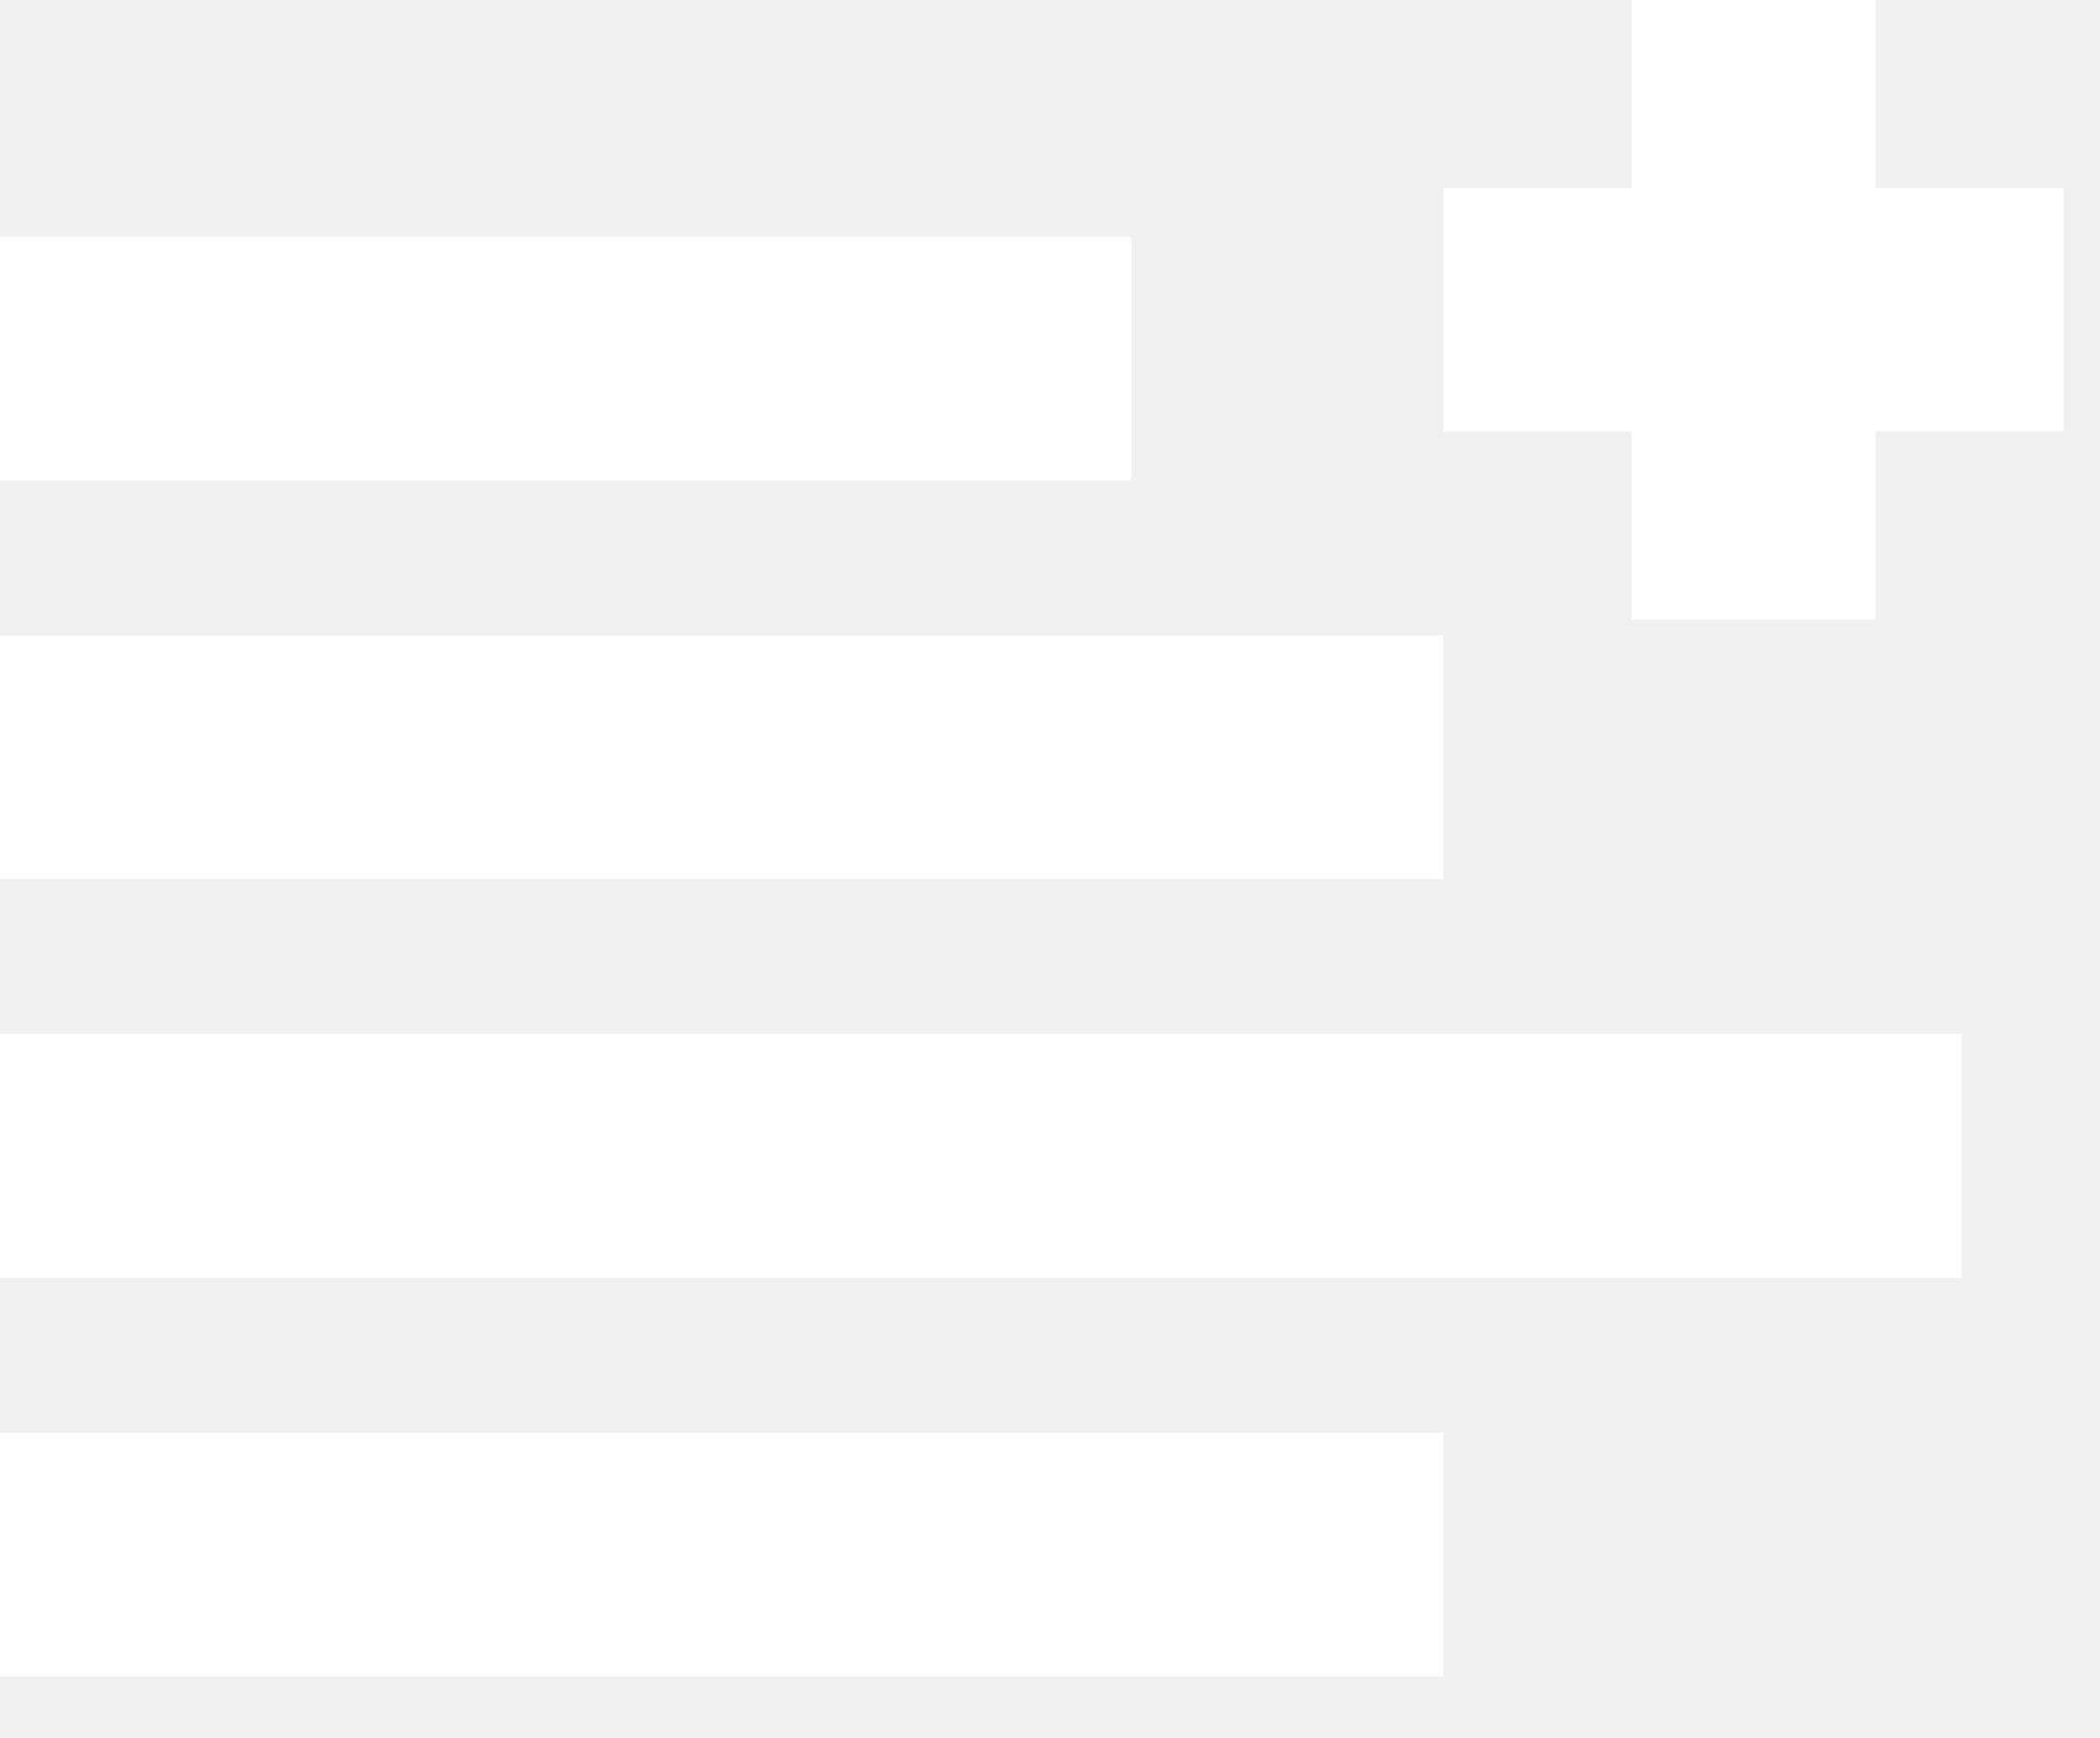
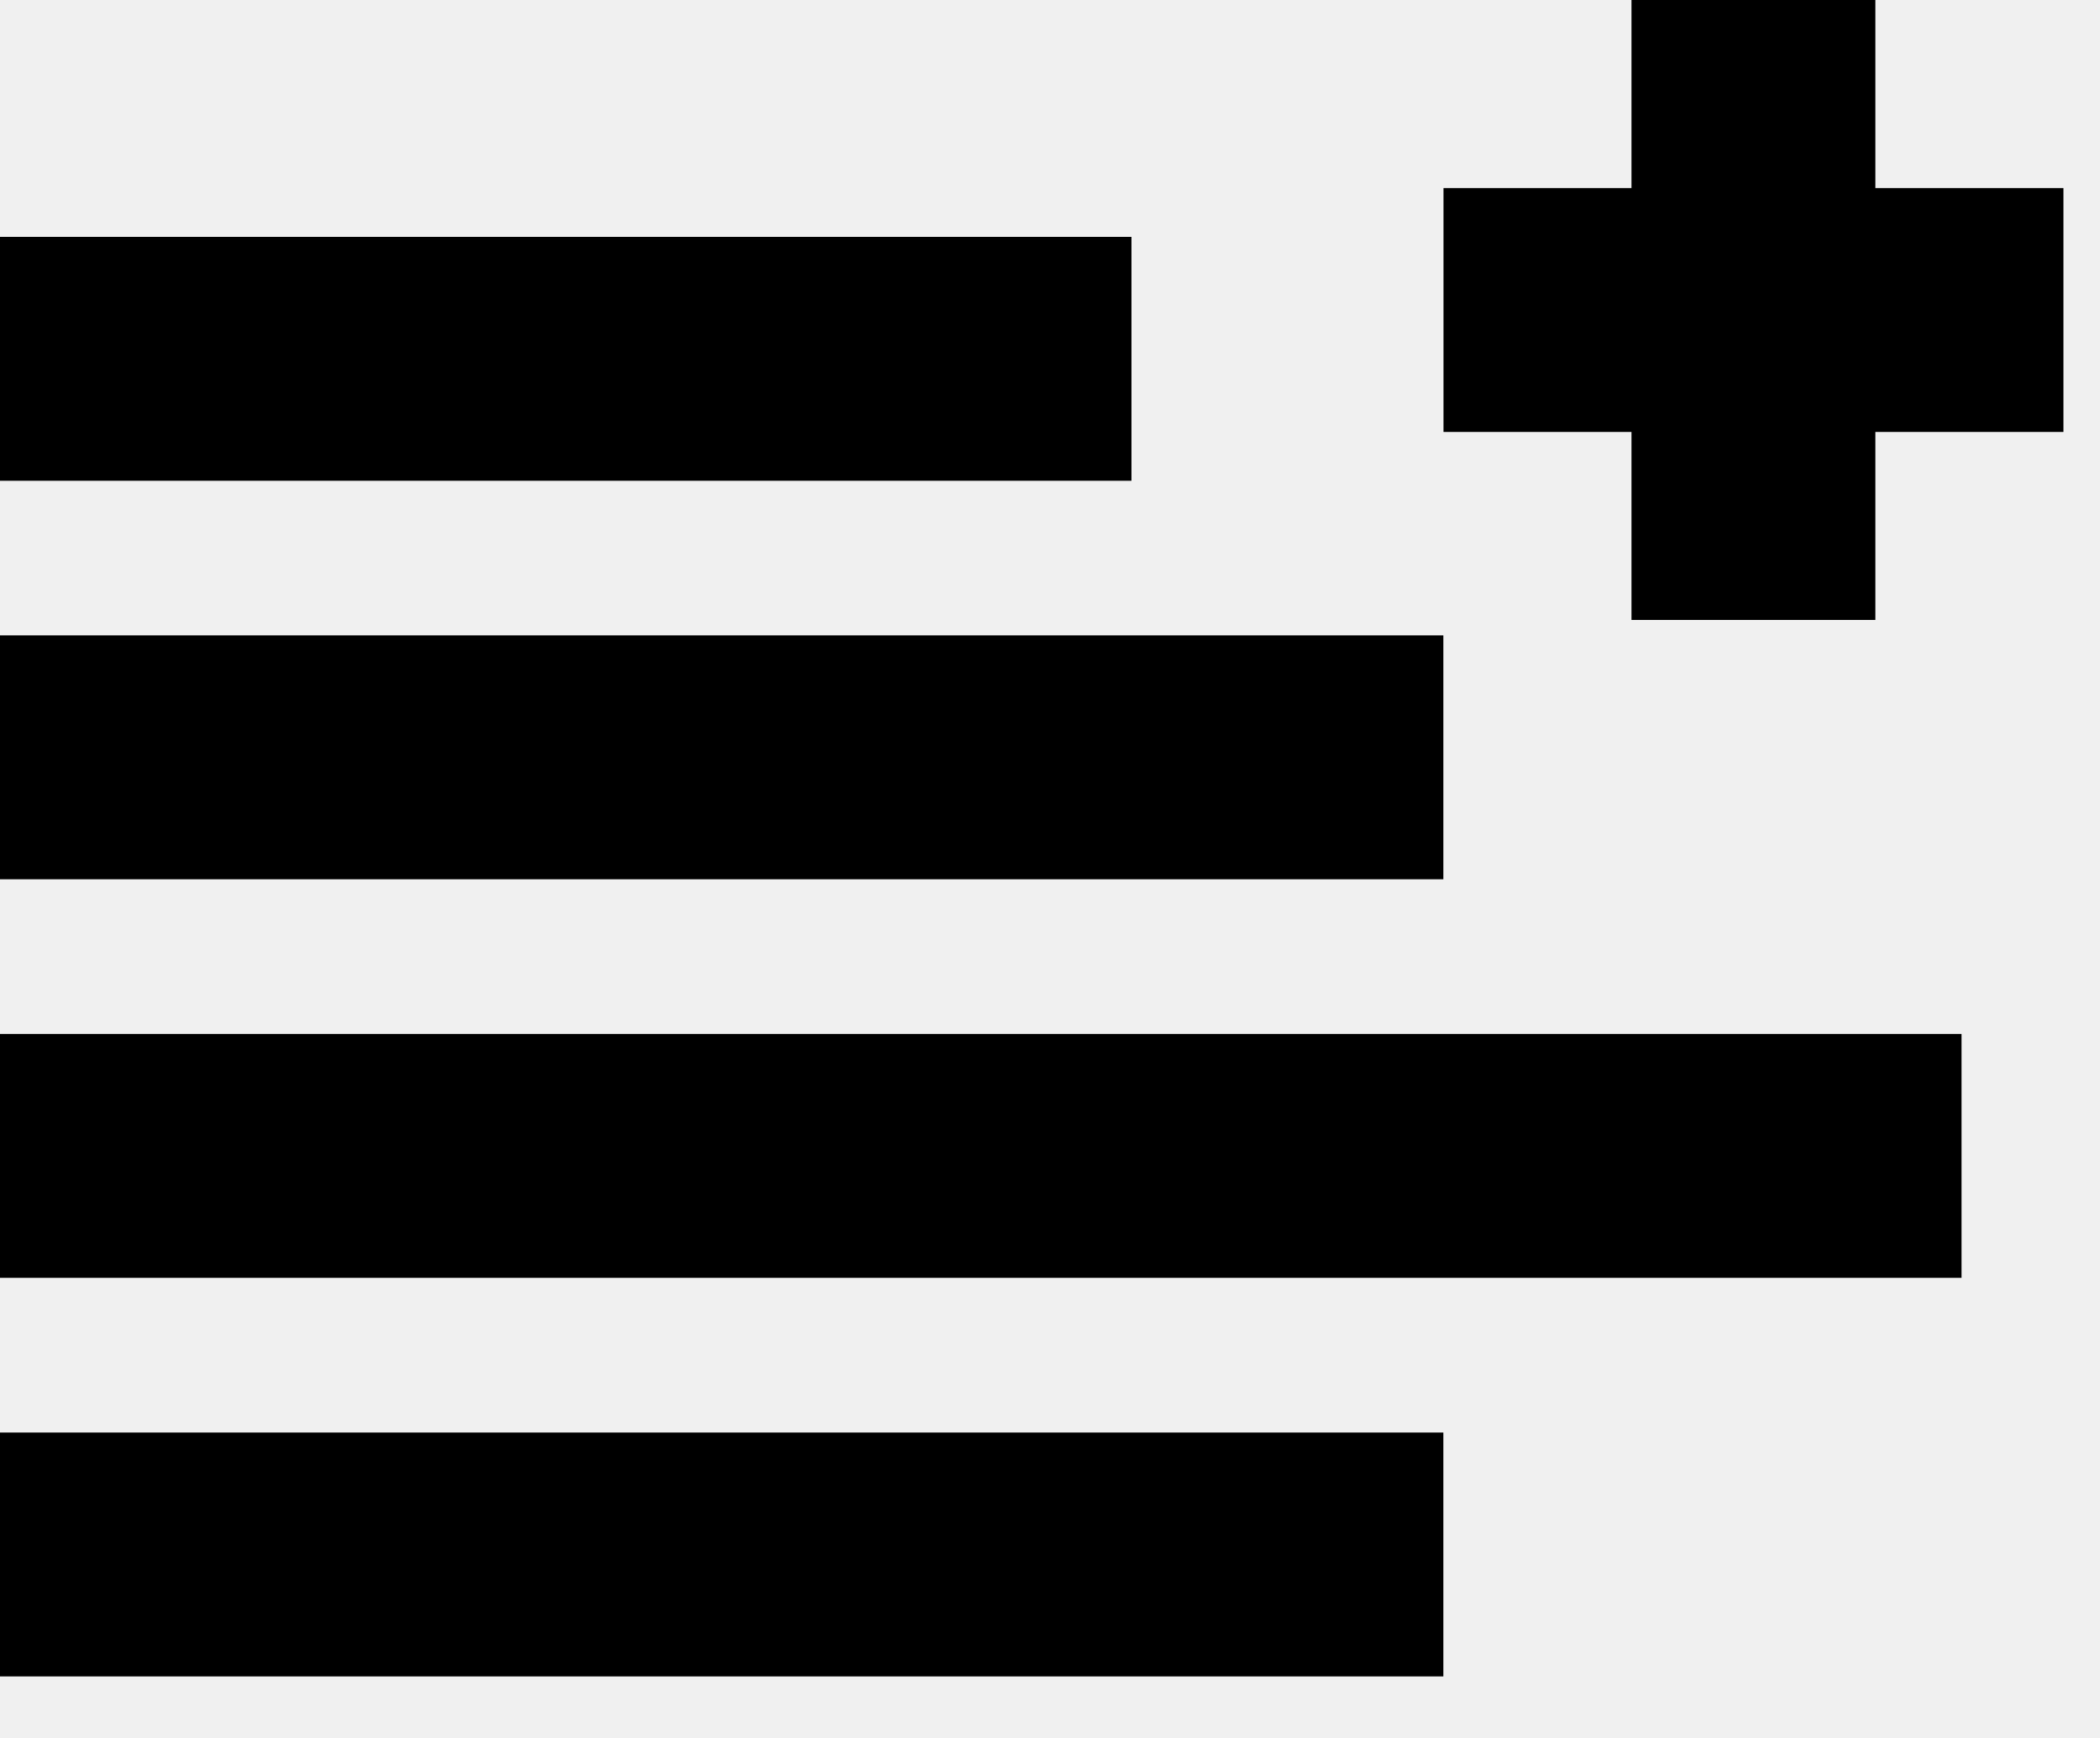
<svg xmlns="http://www.w3.org/2000/svg" width="29" height="24" viewBox="0 0 29 24" fill="none">
-   <path d="M0 4.955H15.625M0 10.458H19.932M0 15.962H27.088M0 21.466H19.932" stroke="white" stroke-width="3.368" />
-   <path d="M24.214 0V8.561M28.495 4.281H19.934" stroke="white" stroke-width="3.368" />
+   <path d="M0 4.955H15.625M0 10.458H19.932M0 15.962H27.088M0 21.466H19.932" stroke="black" stroke-width="3.368" />
+   <path d="M24.214 0V8.561M28.495 4.281H19.934" stroke="black" stroke-width="3.368" />
</svg>
